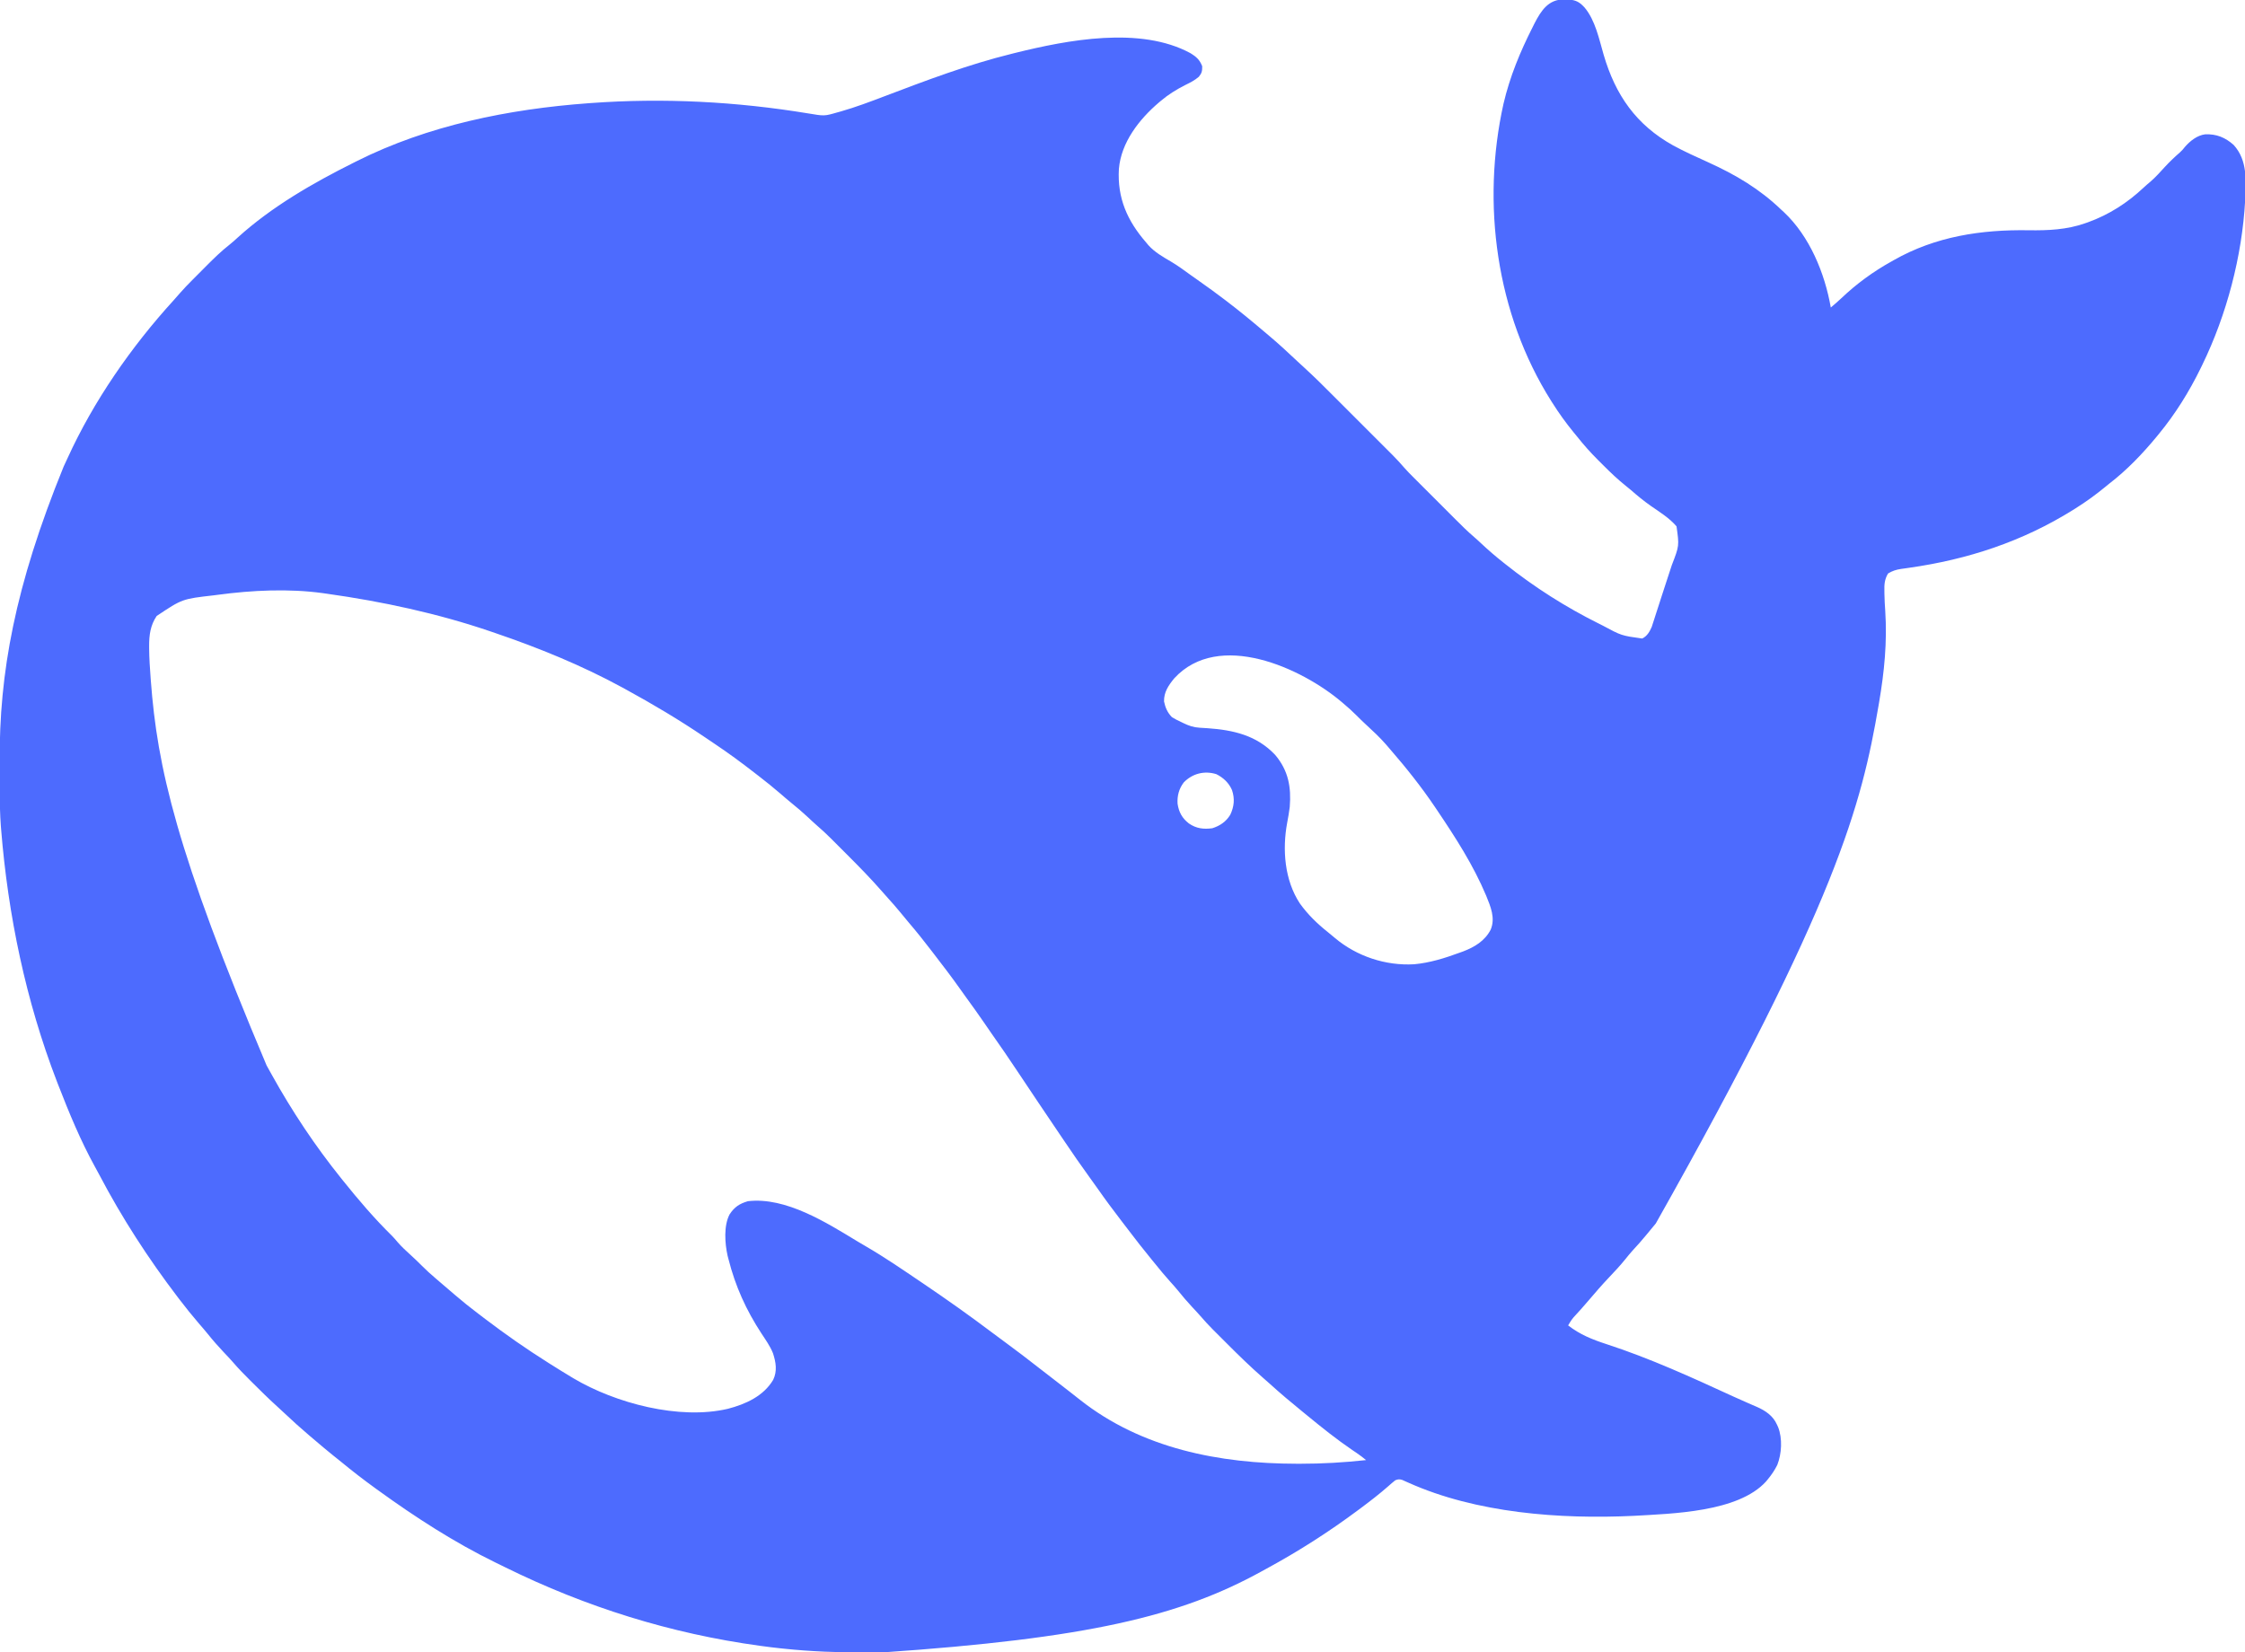
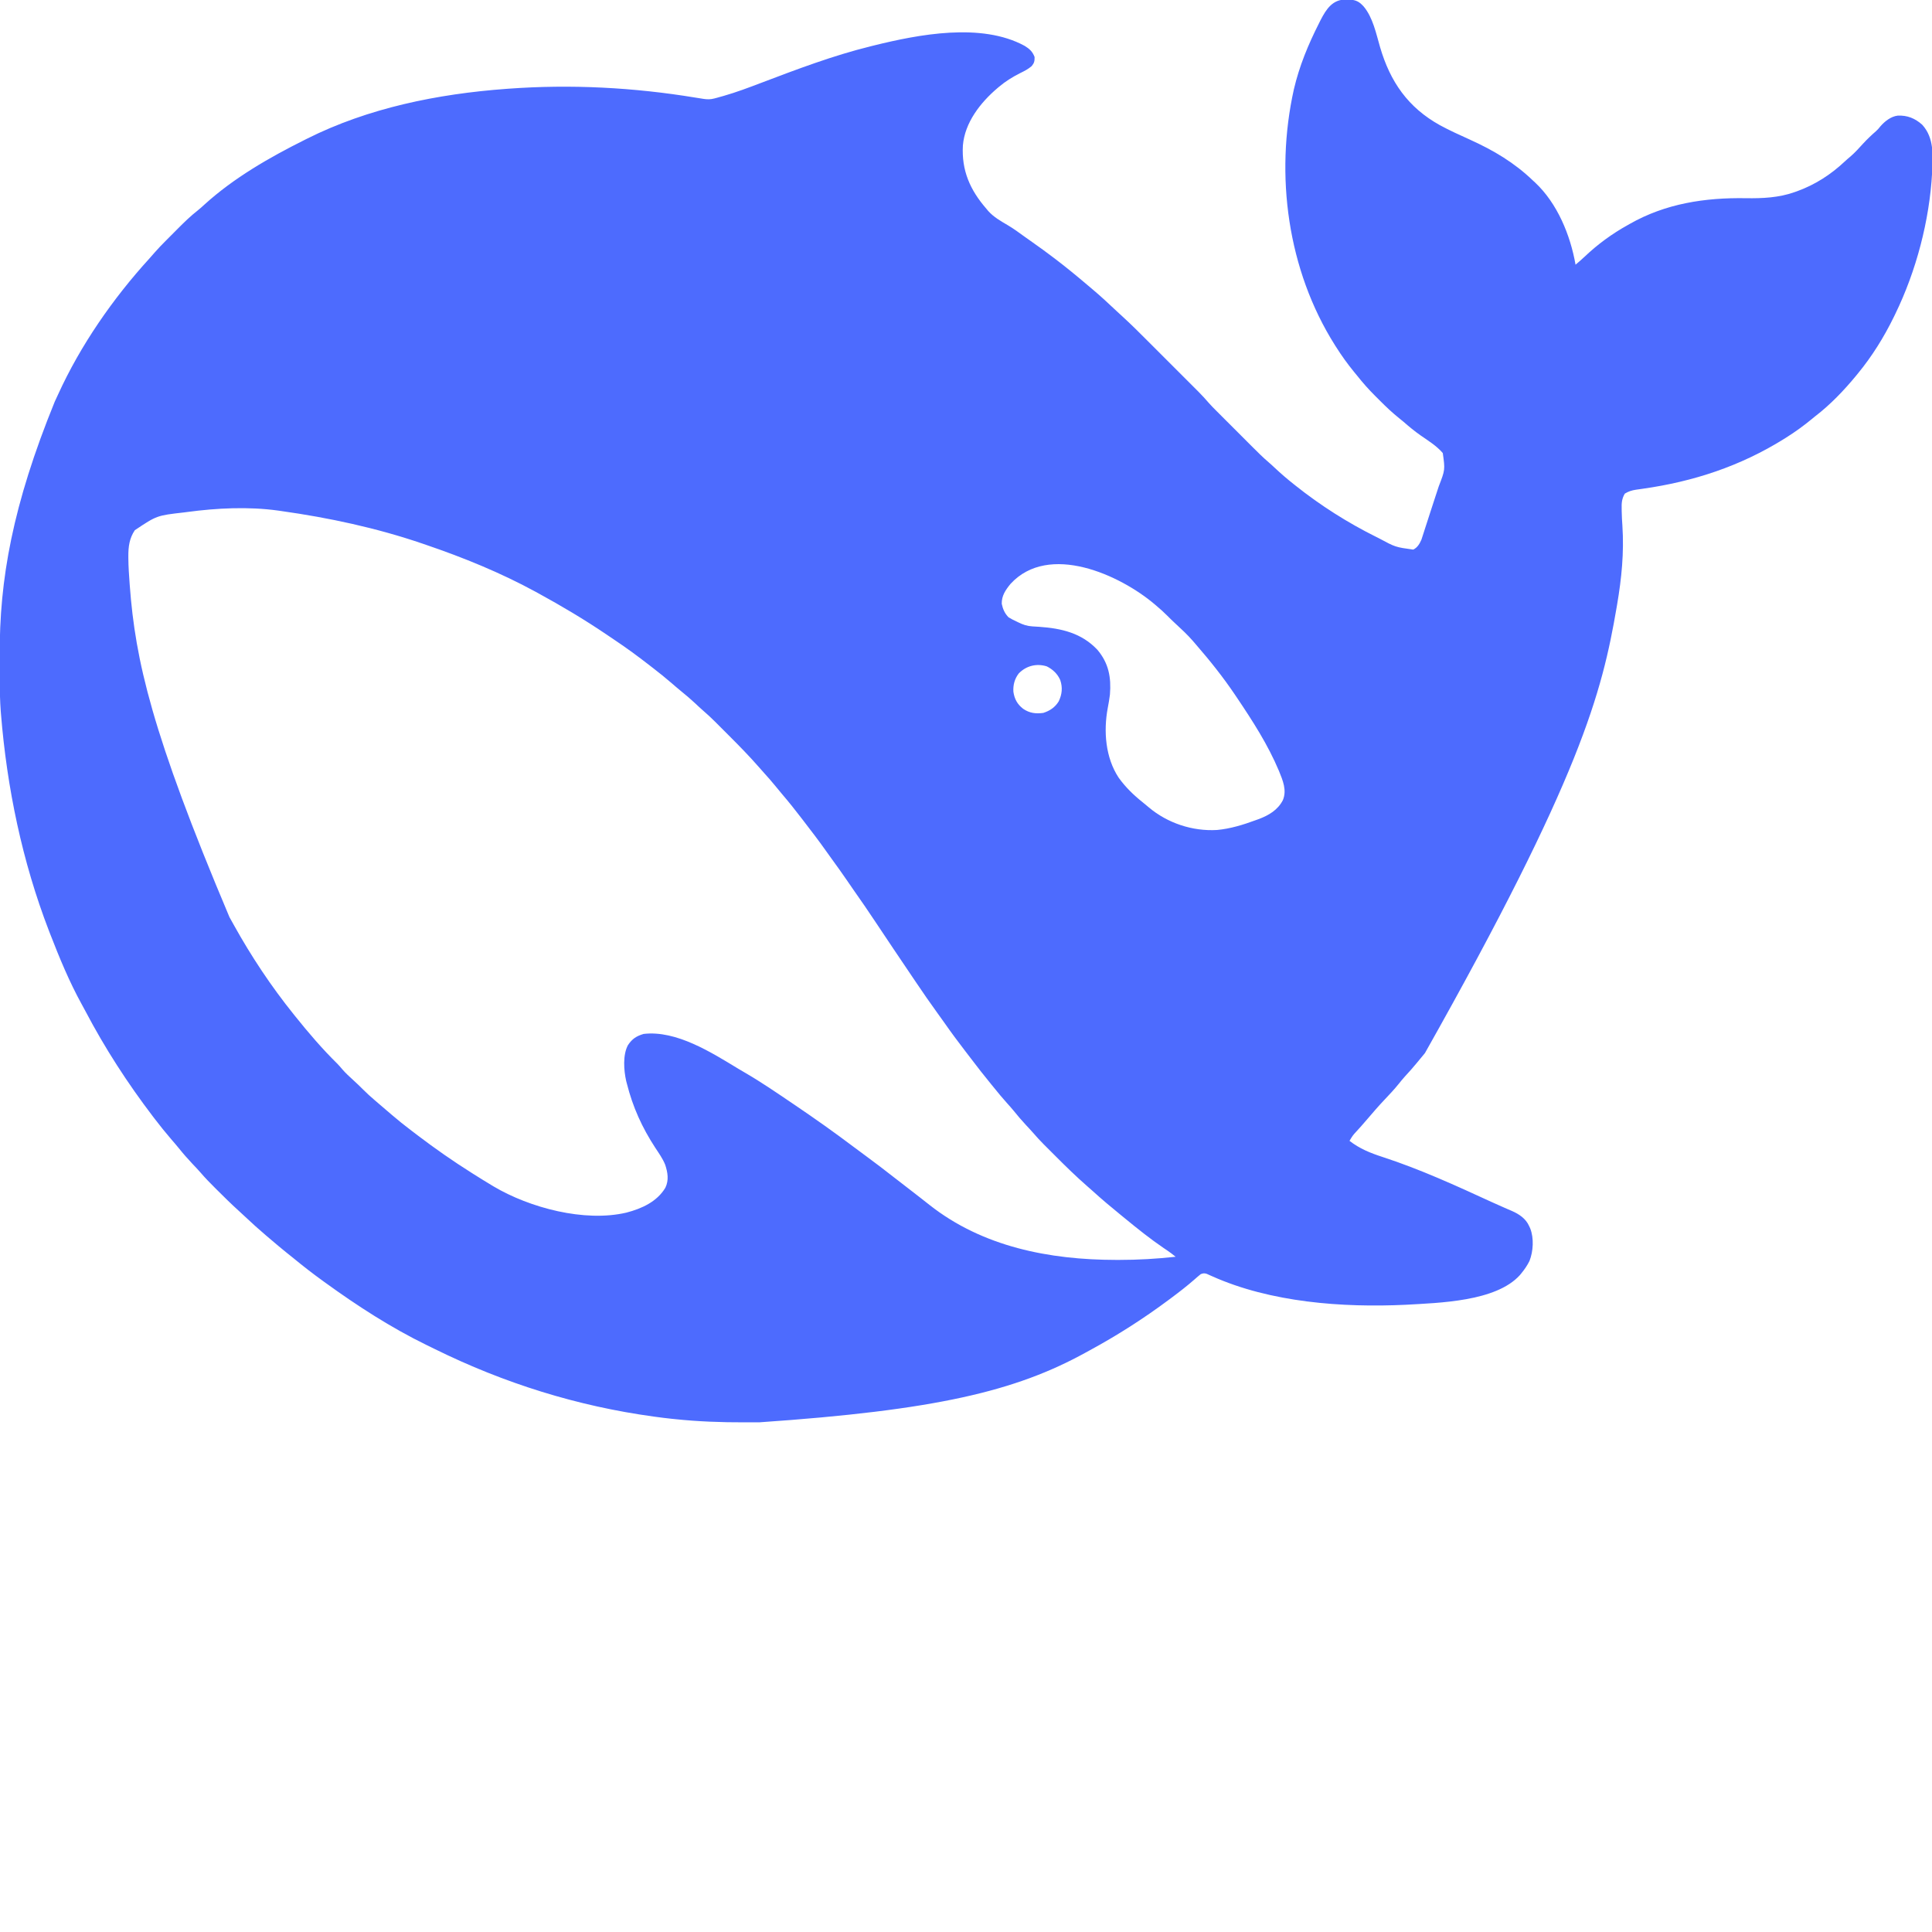
- <svg xmlns="http://www.w3.org/2000/svg" version="1.1" width="2000" height="1472">
+ <svg xmlns="http://www.w3.org/2000/svg" version="1.1" width="2000" height="2000">
  <path d="M0 0 C1.139 0.01 1.139 0.01 2.302 0.02 C8.24 0.214 12.411 1.138 16.688 5.5 C17.474 6.302 17.474 6.302 18.277 7.121 C27.928 18.54 31.268 35.379 35.362 49.399 C45.865 85.209 64.269 111.766 97.312 130.125 C107.426 135.621 117.898 140.317 128.375 145.062 C152.842 156.15 174.244 168.788 193.688 187.5 C194.39 188.139 195.093 188.779 195.816 189.438 C218.863 211.041 232.347 243.914 237.688 274.5 C240.906 271.794 244.077 269.082 247.121 266.18 C260.533 253.433 275.51 242.468 291.688 233.5 C292.332 233.132 292.976 232.764 293.64 232.385 C330.94 211.124 371.799 204.979 414.149 205.671 C431.101 205.932 448.117 205.175 464.25 199.438 C465.107 199.141 465.965 198.844 466.848 198.538 C485.472 191.815 501.875 181.304 516.254 167.781 C518.286 165.876 520.357 164.089 522.5 162.312 C527.167 158.278 531.228 153.668 535.394 149.13 C539.606 144.572 543.97 140.415 548.66 136.348 C550.397 134.764 551.779 133.242 553.188 131.375 C557.772 126.102 564.082 121.069 571.184 120.191 C581.152 119.755 589.109 122.958 596.562 129.625 C609.196 143.466 607.516 161.785 606.815 179.163 C604.102 228.832 590.36 280.952 568.688 325.5 C568.224 326.458 567.76 327.417 567.283 328.404 C556.993 349.463 544.622 369.398 529.688 387.5 C529.24 388.048 528.792 388.596 528.331 389.16 C515.652 404.576 501.541 419.339 485.688 431.5 C484.53 432.443 483.375 433.39 482.223 434.34 C473.728 441.316 464.996 447.656 455.688 453.5 C454.949 453.964 454.211 454.427 453.451 454.905 C408.24 483.088 359.781 499.013 307.202 506.459 C306.414 506.575 305.626 506.69 304.815 506.808 C303.343 507.022 301.869 507.228 300.395 507.424 C295.996 508.07 292.484 509.171 288.688 511.5 C285.535 516.806 285.273 521.37 285.438 527.438 C285.448 528.28 285.459 529.122 285.471 529.989 C285.556 534.924 285.818 539.827 286.188 544.75 C287.982 572.745 285.395 598.917 280.688 626.5 C280.422 628.055 280.422 628.055 280.152 629.642 C265.079 717.503 243.189 804.317 81.775 1090.661 C78.844 1094.112 75.97 1097.602 73.125 1101.125 C69.295 1105.836 65.249 1110.305 61.137 1114.77 C58.827 1117.345 56.655 1119.983 54.5 1122.688 C49.997 1128.274 45.124 1133.471 40.179 1138.667 C33.813 1145.363 27.802 1152.344 21.812 1159.375 C17.484 1164.451 13.073 1169.432 8.527 1174.316 C6.615 1176.586 5.144 1178.918 3.688 1181.5 C14.383 1189.741 25.248 1194.084 37.988 1198.223 C76.796 1210.865 114.097 1227.945 151.145 1244.975 C155.195 1246.832 159.265 1248.638 163.352 1250.414 C164.863 1251.078 164.863 1251.078 166.405 1251.754 C168.212 1252.546 170.025 1253.327 171.844 1254.093 C179.35 1257.404 186.181 1261.977 189.625 1269.688 C190.005 1270.506 190.386 1271.325 190.777 1272.168 C194.729 1282.293 193.946 1295.835 190.012 1305.828 C187.714 1310.465 184.97 1314.506 181.688 1318.5 C181.114 1319.199 180.54 1319.897 179.949 1320.617 C155.081 1347.988 96.123 1349.188 62.125 1351.18 C-3.59 1354.322 -78.186 1348.762 -138.751 1321.562 C-139.687 1321.148 -140.622 1320.735 -141.586 1320.309 C-142.405 1319.935 -143.224 1319.562 -144.068 1319.177 C-146.663 1318.394 -147.816 1318.5 -150.312 1319.5 C-152.455 1321.2 -154.475 1322.921 -156.5 1324.75 C-164.466 1331.751 -172.808 1338.17 -181.312 1344.5 C-182.316 1345.251 -182.316 1345.251 -183.339 1346.017 C-209.287 1365.359 -236.656 1382.865 -265.096 1398.295 C-266.558 1399.09 -268.018 1399.889 -269.475 1400.693 C-341.995 1440.664 -424.509 1460.377 -607.388 1472.891 C-612.346 1472.874 -617.304 1472.884 -622.262 1472.901 C-646.768 1472.973 -670.94 1472.091 -695.312 1469.5 C-696.318 1469.395 -697.324 1469.291 -698.36 1469.183 C-703.648 1468.623 -708.919 1467.977 -714.188 1467.25 C-715.334 1467.095 -715.334 1467.095 -716.504 1466.936 C-795.659 1456.143 -871.492 1432.403 -943.071 1397.097 C-945.967 1395.67 -948.869 1394.257 -951.773 1392.848 C-988.539 1374.897 -1023.206 1352.47 -1056.312 1328.5 C-1057.069 1327.954 -1057.826 1327.408 -1058.606 1326.846 C-1069.222 1319.175 -1079.536 1311.223 -1089.632 1302.881 C-1091.899 1301.018 -1094.198 1299.196 -1096.5 1297.375 C-1101.963 1293.016 -1107.285 1288.494 -1112.601 1283.958 C-1114.305 1282.507 -1116.015 1281.063 -1117.727 1279.621 C-1125.253 1273.255 -1132.525 1266.663 -1139.695 1259.898 C-1141.879 1257.839 -1144.074 1255.798 -1146.305 1253.789 C-1153.991 1246.836 -1161.352 1239.569 -1168.688 1232.25 C-1169.21 1231.73 -1169.732 1231.21 -1170.271 1230.675 C-1175.597 1225.369 -1180.843 1220.041 -1185.734 1214.324 C-1188.451 1211.185 -1191.332 1208.2 -1194.188 1205.188 C-1199.022 1200.046 -1203.64 1194.814 -1208.047 1189.297 C-1210.692 1186.032 -1213.436 1182.862 -1216.188 1179.688 C-1222.126 1172.797 -1227.788 1165.726 -1233.312 1158.5 C-1233.878 1157.76 -1234.444 1157.02 -1235.027 1156.258 C-1261.266 1121.838 -1284.732 1085.583 -1304.852 1047.261 C-1306.095 1044.912 -1307.361 1042.581 -1308.652 1040.258 C-1321.457 1017.073 -1331.749 992.157 -1341.312 967.5 C-1341.976 965.792 -1341.976 965.792 -1342.654 964.05 C-1370.314 892.288 -1386.128 816.069 -1392.312 739.5 C-1392.442 737.898 -1392.442 737.898 -1392.575 736.264 C-1393.316 726.287 -1393.493 716.363 -1393.516 706.363 C-1393.518 705.517 -1393.521 704.671 -1393.524 703.8 C-1393.539 699.304 -1393.548 694.808 -1393.553 690.312 C-1393.557 686.683 -1393.571 683.055 -1393.594 679.426 C-1394.081 600.674 -1380.186 523.149 -1336.607 416.212 C-1335.448 413.784 -1334.319 411.345 -1333.207 408.895 C-1309.969 357.838 -1276.357 309.435 -1238.578 268.012 C-1236.732 265.966 -1234.927 263.895 -1233.127 261.81 C-1229.564 257.736 -1225.838 253.864 -1222.016 250.035 C-1221.341 249.358 -1220.667 248.68 -1219.972 247.982 C-1218.555 246.56 -1217.137 245.139 -1215.717 243.719 C-1213.577 241.577 -1211.444 239.426 -1209.312 237.275 C-1202.669 230.606 -1196.05 224.14 -1188.624 218.337 C-1186.122 216.349 -1183.782 214.233 -1181.438 212.062 C-1151.3 184.712 -1114.488 163.567 -1078.312 145.5 C-1077.46 145.07 -1076.608 144.64 -1075.73 144.197 C-1011.986 112.173 -940.029 97.707 -869.312 92.5 C-868.608 92.448 -867.904 92.396 -867.178 92.342 C-802.189 87.598 -737.409 90.985 -673.169 101.574 C-671.219 101.893 -669.266 102.197 -667.312 102.5 C-666.626 102.611 -665.939 102.723 -665.232 102.838 C-661.146 103.442 -657.885 103.517 -653.898 102.453 C-652.907 102.191 -651.915 101.929 -650.893 101.66 C-649.835 101.359 -648.777 101.059 -647.688 100.75 C-646.554 100.436 -645.421 100.121 -644.254 99.797 C-631.013 96.008 -618.165 91.15 -605.304 86.257 C-568.229 72.163 -530.864 58.021 -492.312 48.5 C-491.213 48.225 -490.113 47.95 -488.98 47.667 C-442.15 36.068 -377.448 23.621 -332.723 47.906 C-327.564 51.05 -324.507 53.814 -322.312 59.5 C-322.24 63.693 -322.629 65.675 -325.312 68.914 C-329.049 72.135 -332.968 74.091 -337.375 76.25 C-345.393 80.339 -352.422 84.657 -359.312 90.5 C-359.835 90.94 -360.358 91.381 -360.896 91.834 C-378.399 106.754 -394.537 127.357 -396.527 151.053 C-398.007 177.004 -389.107 197.133 -372.312 216.5 C-371.29 217.728 -371.29 217.728 -370.246 218.98 C-364.436 225.405 -357.246 229.39 -349.867 233.75 C-344.039 237.216 -338.612 241.161 -333.149 245.167 C-330.42 247.148 -327.657 249.079 -324.896 251.014 C-317.256 256.37 -309.727 261.836 -302.312 267.5 C-301.524 268.099 -301.524 268.099 -300.72 268.71 C-289.186 277.476 -278.031 286.67 -267.004 296.063 C-265.32 297.494 -263.629 298.917 -261.938 300.34 C-253.596 307.384 -245.61 314.757 -237.691 322.27 C-235.546 324.281 -233.377 326.262 -231.202 328.24 C-222.164 336.491 -213.529 345.138 -204.883 353.797 C-203.237 355.442 -201.591 357.087 -199.944 358.732 C-196.519 362.156 -193.095 365.582 -189.673 369.009 C-185.302 373.386 -180.927 377.758 -176.55 382.128 C-173.16 385.515 -169.772 388.905 -166.384 392.295 C-164.772 393.908 -163.159 395.52 -161.545 397.131 C-159.289 399.384 -157.037 401.64 -154.786 403.897 C-154.13 404.551 -153.474 405.205 -152.799 405.878 C-149.024 409.67 -145.454 413.582 -141.956 417.63 C-139.629 420.278 -137.18 422.76 -134.688 425.254 C-133.915 426.029 -133.915 426.029 -133.128 426.82 C-131.453 428.498 -129.776 430.173 -128.098 431.848 C-126.916 433.03 -125.734 434.212 -124.553 435.395 C-122.088 437.862 -119.621 440.327 -117.153 442.79 C-114.008 445.929 -110.868 449.073 -107.729 452.217 C-105.293 454.657 -102.855 457.093 -100.417 459.53 C-99.259 460.687 -98.101 461.845 -96.945 463.004 C-91.421 468.537 -85.906 474.036 -79.945 479.106 C-77.75 480.98 -75.653 482.95 -73.548 484.923 C-67.351 490.734 -60.981 496.231 -54.312 501.5 C-53.683 502.002 -53.053 502.505 -52.404 503.022 C-26.177 523.914 1.659 541.553 31.688 556.5 C32.562 556.936 33.437 557.372 34.338 557.821 C51.184 566.883 51.184 566.883 69.652 569.445 C73.996 567.428 76.327 563.328 78.166 559.101 C78.566 557.86 78.967 556.619 79.379 555.34 C79.719 554.304 79.719 554.304 80.067 553.247 C80.808 550.981 81.529 548.71 82.25 546.438 C82.766 544.846 83.282 543.255 83.8 541.665 C84.884 538.329 85.96 534.99 87.031 531.649 C88.685 526.495 90.373 521.352 92.066 516.211 C92.885 513.717 93.703 511.223 94.52 508.729 C95.044 507.132 95.568 505.535 96.093 503.939 C102.693 486.838 102.693 486.838 100.25 469.5 C93.829 461.982 85.211 456.75 77.153 451.141 C70.941 446.773 65.194 442.037 59.489 437.03 C58.12 435.868 56.726 434.736 55.32 433.618 C48.173 427.929 41.673 421.795 35.244 415.317 C33.564 413.627 31.875 411.948 30.184 410.27 C23.572 403.667 17.477 396.848 11.688 389.5 C10.64 388.221 9.589 386.945 8.535 385.672 C1.682 377.289 -4.533 368.654 -10.312 359.5 C-10.679 358.924 -11.046 358.348 -11.423 357.754 C-60.44 280.172 -73.704 181.979 -53.898 92.965 C-48.231 68.756 -39.031 46.55 -27.812 24.438 C-27.291 23.391 -26.769 22.344 -26.232 21.265 C-20.349 9.877 -13.814 -0.121 0 0 Z M-1199.312 530.5 C-1201.03 530.725 -1201.03 530.725 -1202.783 530.954 C-1230.987 534.152 -1230.987 534.152 -1253.75 549.375 C-1259.343 557.669 -1260.507 566.355 -1260.449 576.246 C-1260.446 576.98 -1260.444 577.713 -1260.441 578.469 C-1260.36 587.19 -1259.781 595.869 -1259.125 604.562 C-1259.06 605.438 -1258.995 606.313 -1258.928 607.215 C-1253.175 683.676 -1236.495 758.824 -1155.798 949.856 C-1154.255 952.603 -1152.73 955.359 -1151.207 958.117 C-1133.198 990.559 -1112.577 1021.582 -1089.312 1050.5 C-1088.808 1051.131 -1088.303 1051.762 -1087.782 1052.413 C-1074.002 1069.623 -1059.657 1086.395 -1043.916 1101.855 C-1042.248 1103.566 -1040.714 1105.35 -1039.188 1107.188 C-1035.504 1111.468 -1031.395 1115.204 -1027.223 1118.996 C-1023.896 1122.024 -1020.658 1125.105 -1017.5 1128.312 C-1013.6 1132.255 -1009.533 1135.905 -1005.312 1139.5 C-1004.26 1140.405 -1003.208 1141.309 -1002.156 1142.215 C-999.148 1144.802 -996.134 1147.382 -993.116 1149.958 C-991.4 1151.425 -989.688 1152.896 -987.977 1154.367 C-981.224 1160.152 -974.326 1165.703 -967.225 1171.056 C-965.097 1172.663 -962.976 1174.281 -960.855 1175.898 C-942.885 1189.548 -924.408 1202.473 -905.312 1214.5 C-904.48 1215.027 -903.647 1215.554 -902.789 1216.098 C-896.67 1219.965 -890.517 1223.77 -884.312 1227.5 C-883.651 1227.898 -882.989 1228.297 -882.307 1228.708 C-844.979 1250.824 -788.175 1265.948 -744.938 1255.812 C-728.991 1251.674 -713.149 1244.508 -704.512 1230 C-700.737 1222.131 -702.077 1214.331 -704.672 1206.328 C-707.193 1199.934 -711.273 1194.318 -715.016 1188.594 C-728.617 1167.765 -738.214 1146.605 -744.312 1122.5 C-744.581 1121.476 -744.849 1120.453 -745.125 1119.398 C-747.562 1108.464 -748.708 1092.643 -743.312 1082.5 C-738.879 1075.855 -734.553 1073.058 -727 1070.812 C-693.093 1066.87 -656.793 1090.049 -629.003 1106.88 C-626.529 1108.37 -624.039 1109.828 -621.539 1111.273 C-604.977 1120.911 -589.18 1131.773 -573.312 1142.5 C-572.301 1143.184 -571.289 1143.867 -570.247 1144.572 C-549.634 1158.53 -529.291 1172.921 -509.417 1187.915 C-505.084 1191.182 -500.723 1194.407 -496.344 1197.613 C-486.865 1204.555 -477.557 1211.692 -468.31 1218.939 C-465.49 1221.143 -462.652 1223.322 -459.812 1225.5 C-455.483 1228.823 -451.169 1232.164 -446.864 1235.52 C-444.548 1237.323 -442.229 1239.123 -439.91 1240.922 C-436.966 1243.207 -434.038 1245.509 -431.121 1247.828 C-376.102 1291.245 -306.816 1304.681 -238.125 1304.75 C-237.06 1304.752 -235.996 1304.755 -234.899 1304.757 C-215.244 1304.773 -195.845 1303.629 -176.312 1301.5 C-179.049 1299.283 -181.772 1297.114 -184.703 1295.16 C-185.321 1294.744 -185.939 1294.328 -186.576 1293.899 C-187.232 1293.458 -187.887 1293.017 -188.562 1292.562 C-202.462 1283.096 -215.565 1272.613 -228.552 1261.944 C-230.131 1260.649 -231.716 1259.359 -233.301 1258.07 C-243.084 1250.114 -252.729 1242.016 -262.062 1233.535 C-264.062 1231.726 -266.085 1229.951 -268.125 1228.188 C-279.172 1218.529 -289.65 1208.323 -300.008 1197.935 C-302.202 1195.735 -304.402 1193.541 -306.602 1191.348 C-308.024 1189.925 -309.446 1188.502 -310.867 1187.078 C-311.512 1186.435 -312.157 1185.792 -312.822 1185.13 C-316.62 1181.312 -320.237 1177.383 -323.751 1173.3 C-326.157 1170.527 -328.676 1167.864 -331.188 1165.188 C-335.723 1160.318 -339.999 1155.303 -344.168 1150.113 C-346.311 1147.502 -348.536 1144.996 -350.812 1142.5 C-355.517 1137.325 -359.918 1131.939 -364.312 1126.5 C-365.312 1125.281 -366.312 1124.062 -367.312 1122.844 C-374.581 1113.98 -381.621 1104.967 -388.541 1095.831 C-390.44 1093.332 -392.352 1090.843 -394.266 1088.355 C-401.512 1078.922 -408.596 1069.415 -415.398 1059.656 C-417.891 1056.084 -420.439 1052.556 -423.005 1049.036 C-430.56 1038.666 -437.804 1028.102 -444.983 1017.469 C-446.473 1015.262 -447.965 1013.055 -449.458 1010.849 C-462.116 992.127 -474.744 973.387 -487.25 954.562 C-494.622 943.466 -502.131 932.484 -509.829 921.61 C-512.212 918.221 -514.541 914.797 -516.875 911.375 C-521.858 904.088 -527.015 896.934 -532.203 889.793 C-534.084 887.203 -535.953 884.605 -537.797 881.988 C-545.347 871.273 -553.321 860.888 -561.312 850.5 C-561.943 849.678 -562.574 848.856 -563.223 848.01 C-569.893 839.324 -576.657 830.762 -583.793 822.453 C-586.221 819.608 -588.586 816.721 -590.938 813.812 C-594.564 809.357 -598.339 805.068 -602.207 800.82 C-604.042 798.798 -605.84 796.753 -607.625 794.688 C-617.684 783.186 -628.343 772.31 -639.159 761.523 C-641.576 759.111 -643.987 756.695 -646.398 754.277 C-647.958 752.718 -649.518 751.16 -651.078 749.602 C-651.787 748.891 -652.495 748.18 -653.225 747.448 C-657.204 743.488 -661.277 739.698 -665.536 736.039 C-668.303 733.643 -670.956 731.129 -673.625 728.625 C-678.419 724.165 -683.338 719.937 -688.445 715.836 C-691.728 713.161 -694.925 710.398 -698.125 707.625 C-704.358 702.253 -710.734 697.107 -717.253 692.087 C-718.727 690.951 -720.199 689.812 -721.669 688.671 C-733.07 679.826 -744.617 671.318 -756.617 663.305 C-759.628 661.289 -762.627 659.254 -765.625 657.219 C-788.477 641.753 -812.09 627.721 -836.312 614.5 C-837.236 613.994 -838.16 613.488 -839.112 612.967 C-875.143 593.356 -913.52 577.709 -952.312 564.5 C-953.484 564.097 -954.656 563.694 -955.864 563.279 C-1003.43 547.036 -1052.587 536.483 -1102.312 529.5 C-1103.328 529.353 -1104.344 529.206 -1105.391 529.055 C-1136.037 524.799 -1168.736 526.403 -1199.312 530.5 Z M-347.184 604.887 C-352.364 611.246 -356.446 617.107 -356.312 625.5 C-355.146 631.087 -353.3 635.337 -349.312 639.5 C-346.728 641.145 -344.023 642.452 -341.25 643.75 C-340.17 644.276 -340.17 644.276 -339.068 644.812 C-334.157 647.184 -330.113 648.611 -324.605 648.93 C-323.468 649.001 -322.331 649.072 -321.159 649.146 C-319.951 649.221 -318.744 649.297 -317.5 649.375 C-294.571 650.968 -273.747 655.714 -257.344 673.098 C-245.534 687.065 -242.905 701.727 -244.312 719.5 C-244.876 724.188 -245.709 728.818 -246.578 733.457 C-251.062 757.397 -248.989 784.727 -235.312 805.5 C-228.263 815.358 -219.768 823.601 -210.301 831.117 C-208.216 832.779 -206.186 834.457 -204.168 836.195 C-184.765 852.604 -158.864 861.193 -133.427 859.695 C-119.588 858.417 -106.285 854.295 -93.312 849.5 C-92.19 849.099 -91.067 848.698 -89.91 848.285 C-79.598 844.344 -70.588 838.939 -65.34 828.93 C-60.97 818.596 -65.324 808.492 -69.312 798.625 C-80.803 771.277 -96.677 746.703 -113.188 722.188 C-113.715 721.402 -114.243 720.617 -114.787 719.808 C-127.031 701.628 -140.56 684.663 -154.919 668.109 C-156.136 666.704 -157.344 665.292 -158.551 663.879 C-164.214 657.384 -170.458 651.599 -176.789 645.77 C-179.509 643.261 -182.157 640.702 -184.75 638.062 C-188.443 634.331 -192.294 630.878 -196.312 627.5 C-197.132 626.801 -197.132 626.801 -197.969 626.089 C-233.949 595.54 -307.642 561.957 -347.184 604.887 Z M-338.75 697.688 C-343.016 703.287 -344.679 709.641 -344.25 716.625 C-343.129 724.155 -340.188 729.57 -334.148 734.246 C-327.529 738.767 -321.139 739.547 -313.312 738.5 C-306.487 736.346 -301.051 732.657 -297.312 726.5 C-293.82 719.131 -293.176 712.234 -295.75 704.5 C-298.515 698.101 -303.49 693.399 -309.711 690.309 C-320.359 686.999 -331.056 689.73 -338.75 697.688 Z " fill="#4D6BFE" transform="translate(1393.312,-0.5)" />
</svg>
